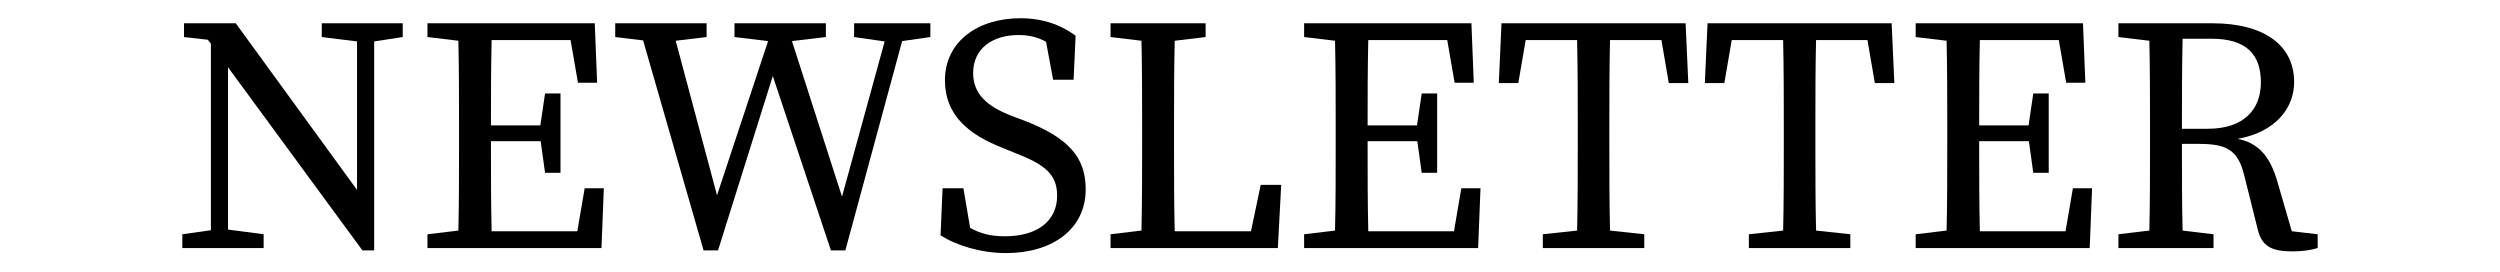
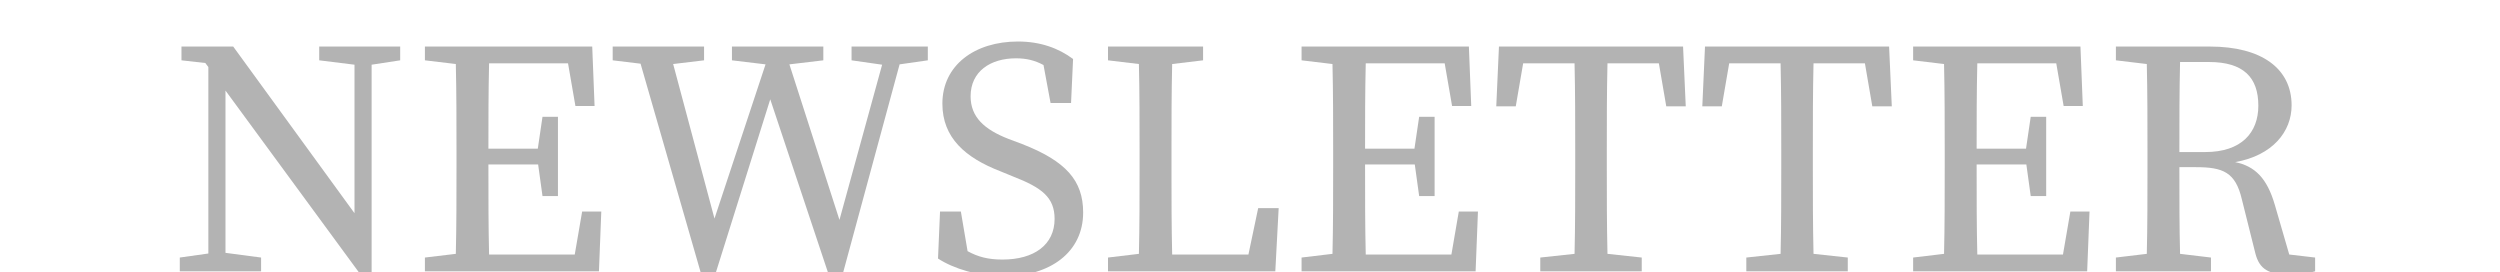
<svg xmlns="http://www.w3.org/2000/svg" width="137.113mm" height="14.88mm" viewBox="0 0 137.113 14.88" version="1.1" id="svg8">
-   <defs id="defs2" />
+   <defs id="defs2">
+     <rect x="21.718" y="56.239" width="1.515" height="22.048" id="rect518" />
+   </defs>
  <g id="layer1" transform="translate(-9.311337,-44.24106)">
-     <g aria-label="NEWSLETTER" transform="matrix(0.4606522,0,0,0.4606522,-14.31063,-32.77479)" style="font-style:normal;font-variant:normal;font-weight:normal;font-stretch:normal;font-size:40px;line-height:125%;font-family:'Source Serif Pro';-inkscape-font-specification:'Source Serif Pro, Normal';font-variant-ligatures:normal;font-variant-caps:normal;font-variant-numeric:normal;font-feature-settings:normal;text-align:start;letter-spacing:0px;word-spacing:0px;writing-mode:lr-tb;text-anchor:start;fill:#000000;fill-opacity:1;stroke:none;stroke-width:1px;stroke-linecap:butt;stroke-linejoin:miter;stroke-opacity:1" id="flowRoot4526">
-       <path d="m 89.588,171.6 4.2,0.52 v 17.68 l -14.44,-19.84 h -6.16 v 1.64 l 2.84,0.32 0.36,0.48 v 22.2 l -3.4,0.48 v 1.64 h 9.68 v -1.64 l -4.24,-0.56 v -19.32 l 16,21.8 h 1.4 v -24.88 l 3.4,-0.52 v -1.64 h -9.64 z" id="path819" />
-       <path d="m 105.932,184.32 c 0,3.48 0,6.96 -0.08,10.32 l -3.68,0.44 v 1.64 h 20.72 l 0.28,-7.12 h -2.28 l -0.88,5.12 h -10.2 c -0.08,-3.32 -0.08,-6.72 -0.08,-10.72 h 5.92 l 0.52,3.76 h 1.84 v -9.44 h -1.84 l -0.56,3.8 h -5.88 c 0,-3.28 0,-6.76 0.08,-10.16 h 9.4 l 0.88,5.08 h 2.28 l -0.28,-7.08 h -19.92 v 1.64 l 3.68,0.44 c 0.08,3.44 0.08,6.88 0.08,10.32 z" id="path821" />
-       <path d="m 150.208,197 h 1.72 l 6.76,-24.92 3.36,-0.48 v -1.64 h -9.08 v 1.64 l 3.64,0.52 -5.08,18.48 -5.96,-18.52 4.04,-0.48 v -1.64 h -10.88 v 1.64 l 4,0.48 -6.08,18.36 -4.92,-18.4 3.68,-0.44 v -1.64 h -10.88 v 1.64 l 3.32,0.4 7.2,25 h 1.72 l 6.52,-20.76 z" id="path823" />
-       <path d="m 170.942,195.32 c -1.72,0 -2.92,-0.32 -4.16,-1 l -0.8,-4.72 h -2.48 l -0.24,5.6 c 1.84,1.2 4.8,2.12 7.8,2.12 5.56,0 9.48,-2.88 9.48,-7.6 0,-3.8 -2.04,-6.12 -7.28,-8.16 l -1.6,-0.6 c -2.88,-1.12 -4.52,-2.6 -4.52,-5.08 0,-2.96 2.36,-4.52 5.4,-4.52 1.24,0 2.24,0.24 3.28,0.8 l 0.84,4.52 h 2.44 l 0.24,-5.24 c -1.72,-1.28 -3.88,-2.08 -6.56,-2.08 -5.12,0 -9,2.8 -9,7.4 0,4.08 2.76,6.44 6.88,8.04 l 1.56,0.64 c 3.4,1.32 4.92,2.48 4.92,5.04 0,3.08 -2.44,4.84 -6.2,4.84 z" id="path825" />
-       <path d="m 187.26,182.36 v 2 c 0,3.4 0,6.84 -0.08,10.28 l -3.68,0.44 v 1.64 h 19.92 l 0.4,-7.52 h -2.44 l -1.16,5.52 h -9.08 c -0.08,-3.4 -0.08,-6.76 -0.08,-9.6 v -2.76 c 0,-3.44 0,-6.88 0.08,-10.32 l 3.68,-0.44 v -1.64 h -11.32 v 1.64 l 3.68,0.44 c 0.08,3.36 0.08,6.84 0.08,10.32 z" id="path827" />
-       <path d="m 210.307,184.32 c 0,3.48 0,6.96 -0.08,10.32 l -3.68,0.44 v 1.64 h 20.72 l 0.28,-7.12 h -2.28 l -0.88,5.12 h -10.2 c -0.08,-3.32 -0.08,-6.72 -0.08,-10.72 h 5.92 l 0.52,3.76 h 1.84 v -9.44 h -1.84 l -0.56,3.8 h -5.88 c 0,-3.28 0,-6.76 0.08,-10.16 h 9.4 l 0.88,5.08 h 2.28 l -0.28,-7.08 h -19.92 v 1.64 l 3.68,0.44 c 0.08,3.44 0.08,6.88 0.08,10.32 z" id="path829" />
-       <path d="m 239.128,184.32 c 0,3.48 0,6.92 -0.08,10.32 l -4.08,0.44 v 1.64 h 12.08 v -1.64 l -4.08,-0.44 c -0.08,-3.44 -0.08,-6.88 -0.08,-10.32 v -1.96 c 0,-3.52 0,-7 0.08,-10.4 h 6.12 l 0.88,5.12 h 2.32 l -0.32,-7.12 h -21.92 l -0.32,7.12 h 2.32 l 0.88,-5.12 h 6.12 c 0.08,3.48 0.08,6.96 0.08,10.4 z" id="path831" />
-       <path d="m 263.659,184.32 c 0,3.48 0,6.92 -0.08,10.32 l -4.08,0.44 v 1.64 h 12.08 v -1.64 l -4.08,-0.44 c -0.08,-3.44 -0.08,-6.88 -0.08,-10.32 v -1.96 c 0,-3.52 0,-7 0.08,-10.4 h 6.12 l 0.88,5.12 h 2.32 l -0.32,-7.12 h -21.92 l -0.32,7.12 h 2.32 l 0.88,-5.12 h 6.12 c 0.08,3.48 0.08,6.96 0.08,10.4 z" id="path833" />
-       <path d="m 283.12,184.32 c 0,3.48 0,6.96 -0.08,10.32 l -3.68,0.44 v 1.64 h 20.72 l 0.28,-7.12 h -2.28 l -0.88,5.12 h -10.2 c -0.08,-3.32 -0.08,-6.72 -0.08,-10.72 h 5.92 l 0.52,3.76 h 1.84 v -9.44 h -1.84 l -0.56,3.8 h -5.88 c 0,-3.28 0,-6.76 0.08,-10.16 h 9.4 l 0.88,5.08 h 2.28 l -0.28,-7.08 h -19.92 v 1.64 l 3.68,0.44 c 0.08,3.44 0.08,6.88 0.08,10.32 z" id="path835" />
-       <path d="m 314.58,171.8 c 4.12,0 5.88,1.84 5.88,5.2 0,3.2 -2,5.52 -6.32,5.52 h -3.08 c 0,-3.8 0,-7.2 0.08,-10.72 z m -7.32,12.52 c 0,3.48 0,6.96 -0.08,10.32 l -3.68,0.44 v 1.64 h 11.32 v -1.64 l -3.68,-0.44 c -0.08,-3.2 -0.08,-6.48 -0.08,-10.32 h 1.96 c 3.24,0 4.72,0.6 5.48,3.84 l 1.6,6.4 c 0.48,1.92 1.6,2.56 4.12,2.56 1.24,0 2.2,-0.16 3,-0.4 v -1.64 l -3.08,-0.36 -1.72,-5.92 c -0.92,-3.16 -2.36,-4.6 -4.72,-5.08 4.48,-0.8 6.72,-3.64 6.72,-6.76 0,-4.4 -3.6,-7 -9.72,-7 h -11.2 v 1.64 l 3.68,0.44 c 0.08,3.44 0.08,6.88 0.08,10.32 z" id="path837" />
+     <g aria-label="NEWSLETTER" transform="matrix(0.4606522,0,0,0.4606522,-14.45009,-31.49824)" style="font-style:normal;font-variant:normal;font-weight:normal;font-stretch:normal;font-size:40px;line-height:125%;font-family:'Source Serif Pro';-inkscape-font-specification:'Source Serif Pro, Normal';font-variant-ligatures:normal;font-variant-caps:normal;font-variant-numeric:normal;font-feature-settings:normal;text-align:start;letter-spacing:0px;word-spacing:0px;writing-mode:lr-tb;text-anchor:start;fill:#b3b3b3;fill-opacity:1;stroke:none;stroke-width:1px;stroke-linecap:butt;stroke-linejoin:miter;stroke-opacity:1" id="flowRoot4526">
+       <path d="m 89.588,171.6 4.2,0.52 v 17.68 l -14.44,-19.84 h -6.16 v 1.64 l 2.84,0.32 0.36,0.48 v 22.2 l -3.4,0.48 v 1.64 h 9.68 v -1.64 l -4.24,-0.56 v -19.32 l 16,21.8 h 1.4 v -24.88 l 3.4,-0.52 v -1.64 h -9.64 z" id="path819" style="fill:#b3b3b3" />
+       <path d="m 105.932,184.32 c 0,3.48 0,6.96 -0.08,10.32 l -3.68,0.44 v 1.64 h 20.72 l 0.28,-7.12 h -2.28 l -0.88,5.12 h -10.2 c -0.08,-3.32 -0.08,-6.72 -0.08,-10.72 h 5.92 l 0.52,3.76 h 1.84 v -9.44 h -1.84 l -0.56,3.8 h -5.88 c 0,-3.28 0,-6.76 0.08,-10.16 h 9.4 l 0.88,5.08 h 2.28 l -0.28,-7.08 h -19.92 v 1.64 l 3.68,0.44 c 0.08,3.44 0.08,6.88 0.08,10.32 z" id="path821" style="fill:#b3b3b3" />
+       <path d="m 150.208,197 h 1.72 l 6.76,-24.92 3.36,-0.48 v -1.64 h -9.08 v 1.64 l 3.64,0.52 -5.08,18.48 -5.96,-18.52 4.04,-0.48 v -1.64 h -10.88 v 1.64 l 4,0.48 -6.08,18.36 -4.92,-18.4 3.68,-0.44 v -1.64 h -10.88 v 1.64 l 3.32,0.4 7.2,25 h 1.72 l 6.52,-20.76 z" id="path823" style="fill:#b3b3b3" />
+       <path d="m 170.942,195.32 c -1.72,0 -2.92,-0.32 -4.16,-1 l -0.8,-4.72 h -2.48 l -0.24,5.6 c 1.84,1.2 4.8,2.12 7.8,2.12 5.56,0 9.48,-2.88 9.48,-7.6 0,-3.8 -2.04,-6.12 -7.28,-8.16 l -1.6,-0.6 c -2.88,-1.12 -4.52,-2.6 -4.52,-5.08 0,-2.96 2.36,-4.52 5.4,-4.52 1.24,0 2.24,0.24 3.28,0.8 l 0.84,4.52 h 2.44 l 0.24,-5.24 c -1.72,-1.28 -3.88,-2.08 -6.56,-2.08 -5.12,0 -9,2.8 -9,7.4 0,4.08 2.76,6.44 6.88,8.04 l 1.56,0.64 c 3.4,1.32 4.92,2.48 4.92,5.04 0,3.08 -2.44,4.84 -6.2,4.84 z" id="path825" style="fill:#b3b3b3" />
+       <path d="m 187.26,182.36 v 2 c 0,3.4 0,6.84 -0.08,10.28 l -3.68,0.44 v 1.64 h 19.92 l 0.4,-7.52 h -2.44 l -1.16,5.52 h -9.08 c -0.08,-3.4 -0.08,-6.76 -0.08,-9.6 v -2.76 c 0,-3.44 0,-6.88 0.08,-10.32 l 3.68,-0.44 v -1.64 h -11.32 v 1.64 l 3.68,0.44 c 0.08,3.36 0.08,6.84 0.08,10.32 z" id="path827" style="fill:#b3b3b3" />
+       <path d="m 210.307,184.32 c 0,3.48 0,6.96 -0.08,10.32 l -3.68,0.44 v 1.64 h 20.72 l 0.28,-7.12 h -2.28 l -0.88,5.12 h -10.2 c -0.08,-3.32 -0.08,-6.72 -0.08,-10.72 h 5.92 l 0.52,3.76 h 1.84 v -9.44 h -1.84 l -0.56,3.8 h -5.88 c 0,-3.28 0,-6.76 0.08,-10.16 h 9.4 l 0.88,5.08 h 2.28 l -0.28,-7.08 h -19.92 v 1.64 l 3.68,0.44 c 0.08,3.44 0.08,6.88 0.08,10.32 z" id="path829" style="fill:#b3b3b3" />
+       <path d="m 239.128,184.32 c 0,3.48 0,6.92 -0.08,10.32 l -4.08,0.44 v 1.64 h 12.08 v -1.64 l -4.08,-0.44 c -0.08,-3.44 -0.08,-6.88 -0.08,-10.32 v -1.96 c 0,-3.52 0,-7 0.08,-10.4 h 6.12 l 0.88,5.12 h 2.32 l -0.32,-7.12 h -21.92 l -0.32,7.12 h 2.32 l 0.88,-5.12 h 6.12 c 0.08,3.48 0.08,6.96 0.08,10.4 z" id="path831" style="fill:#b3b3b3" />
+       <path d="m 263.659,184.32 c 0,3.48 0,6.92 -0.08,10.32 l -4.08,0.44 v 1.64 h 12.08 v -1.64 l -4.08,-0.44 c -0.08,-3.44 -0.08,-6.88 -0.08,-10.32 v -1.96 c 0,-3.52 0,-7 0.08,-10.4 h 6.12 l 0.88,5.12 h 2.32 l -0.32,-7.12 h -21.92 l -0.32,7.12 h 2.32 l 0.88,-5.12 h 6.12 c 0.08,3.48 0.08,6.96 0.08,10.4 z" id="path833" style="fill:#b3b3b3" />
+       <path d="m 283.12,184.32 c 0,3.48 0,6.96 -0.08,10.32 l -3.68,0.44 v 1.64 h 20.72 l 0.28,-7.12 h -2.28 l -0.88,5.12 h -10.2 c -0.08,-3.32 -0.08,-6.72 -0.08,-10.72 h 5.92 l 0.52,3.76 h 1.84 v -9.44 h -1.84 l -0.56,3.8 h -5.88 c 0,-3.28 0,-6.76 0.08,-10.16 h 9.4 l 0.88,5.08 h 2.28 l -0.28,-7.08 h -19.92 v 1.64 l 3.68,0.44 c 0.08,3.44 0.08,6.88 0.08,10.32 z" id="path835" style="fill:#b3b3b3" />
+       <path d="m 314.58,171.8 c 4.12,0 5.88,1.84 5.88,5.2 0,3.2 -2,5.52 -6.32,5.52 h -3.08 c 0,-3.8 0,-7.2 0.08,-10.72 z m -7.32,12.52 c 0,3.48 0,6.96 -0.08,10.32 l -3.68,0.44 v 1.64 h 11.32 v -1.64 l -3.68,-0.44 c -0.08,-3.2 -0.08,-6.48 -0.08,-10.32 h 1.96 c 3.24,0 4.72,0.6 5.48,3.84 l 1.6,6.4 c 0.48,1.92 1.6,2.56 4.12,2.56 1.24,0 2.2,-0.16 3,-0.4 v -1.64 l -3.08,-0.36 -1.72,-5.92 c -0.92,-3.16 -2.36,-4.6 -4.72,-5.08 4.48,-0.8 6.72,-3.64 6.72,-6.76 0,-4.4 -3.6,-7 -9.72,-7 h -11.2 v 1.64 l 3.68,0.44 c 0.08,3.44 0.08,6.88 0.08,10.32 z" id="path837" style="fill:#b3b3b3" />
    </g>
+     <text xml:space="preserve" transform="matrix(0.2645833,0,0,0.2645833,9.311337,44.24106)" id="text516" style="font-style:normal;font-variant:normal;font-weight:bold;font-stretch:normal;font-size:20.787px;font-family:'Source Sans Pro';-inkscape-font-specification:'Source Sans Pro Bold';text-align:center;white-space:pre;shape-inside:url(#rect518);display:inline;fill:#b3b3b3;stroke:#ff0000;stroke-width:1.002" />
  </g>
</svg>
